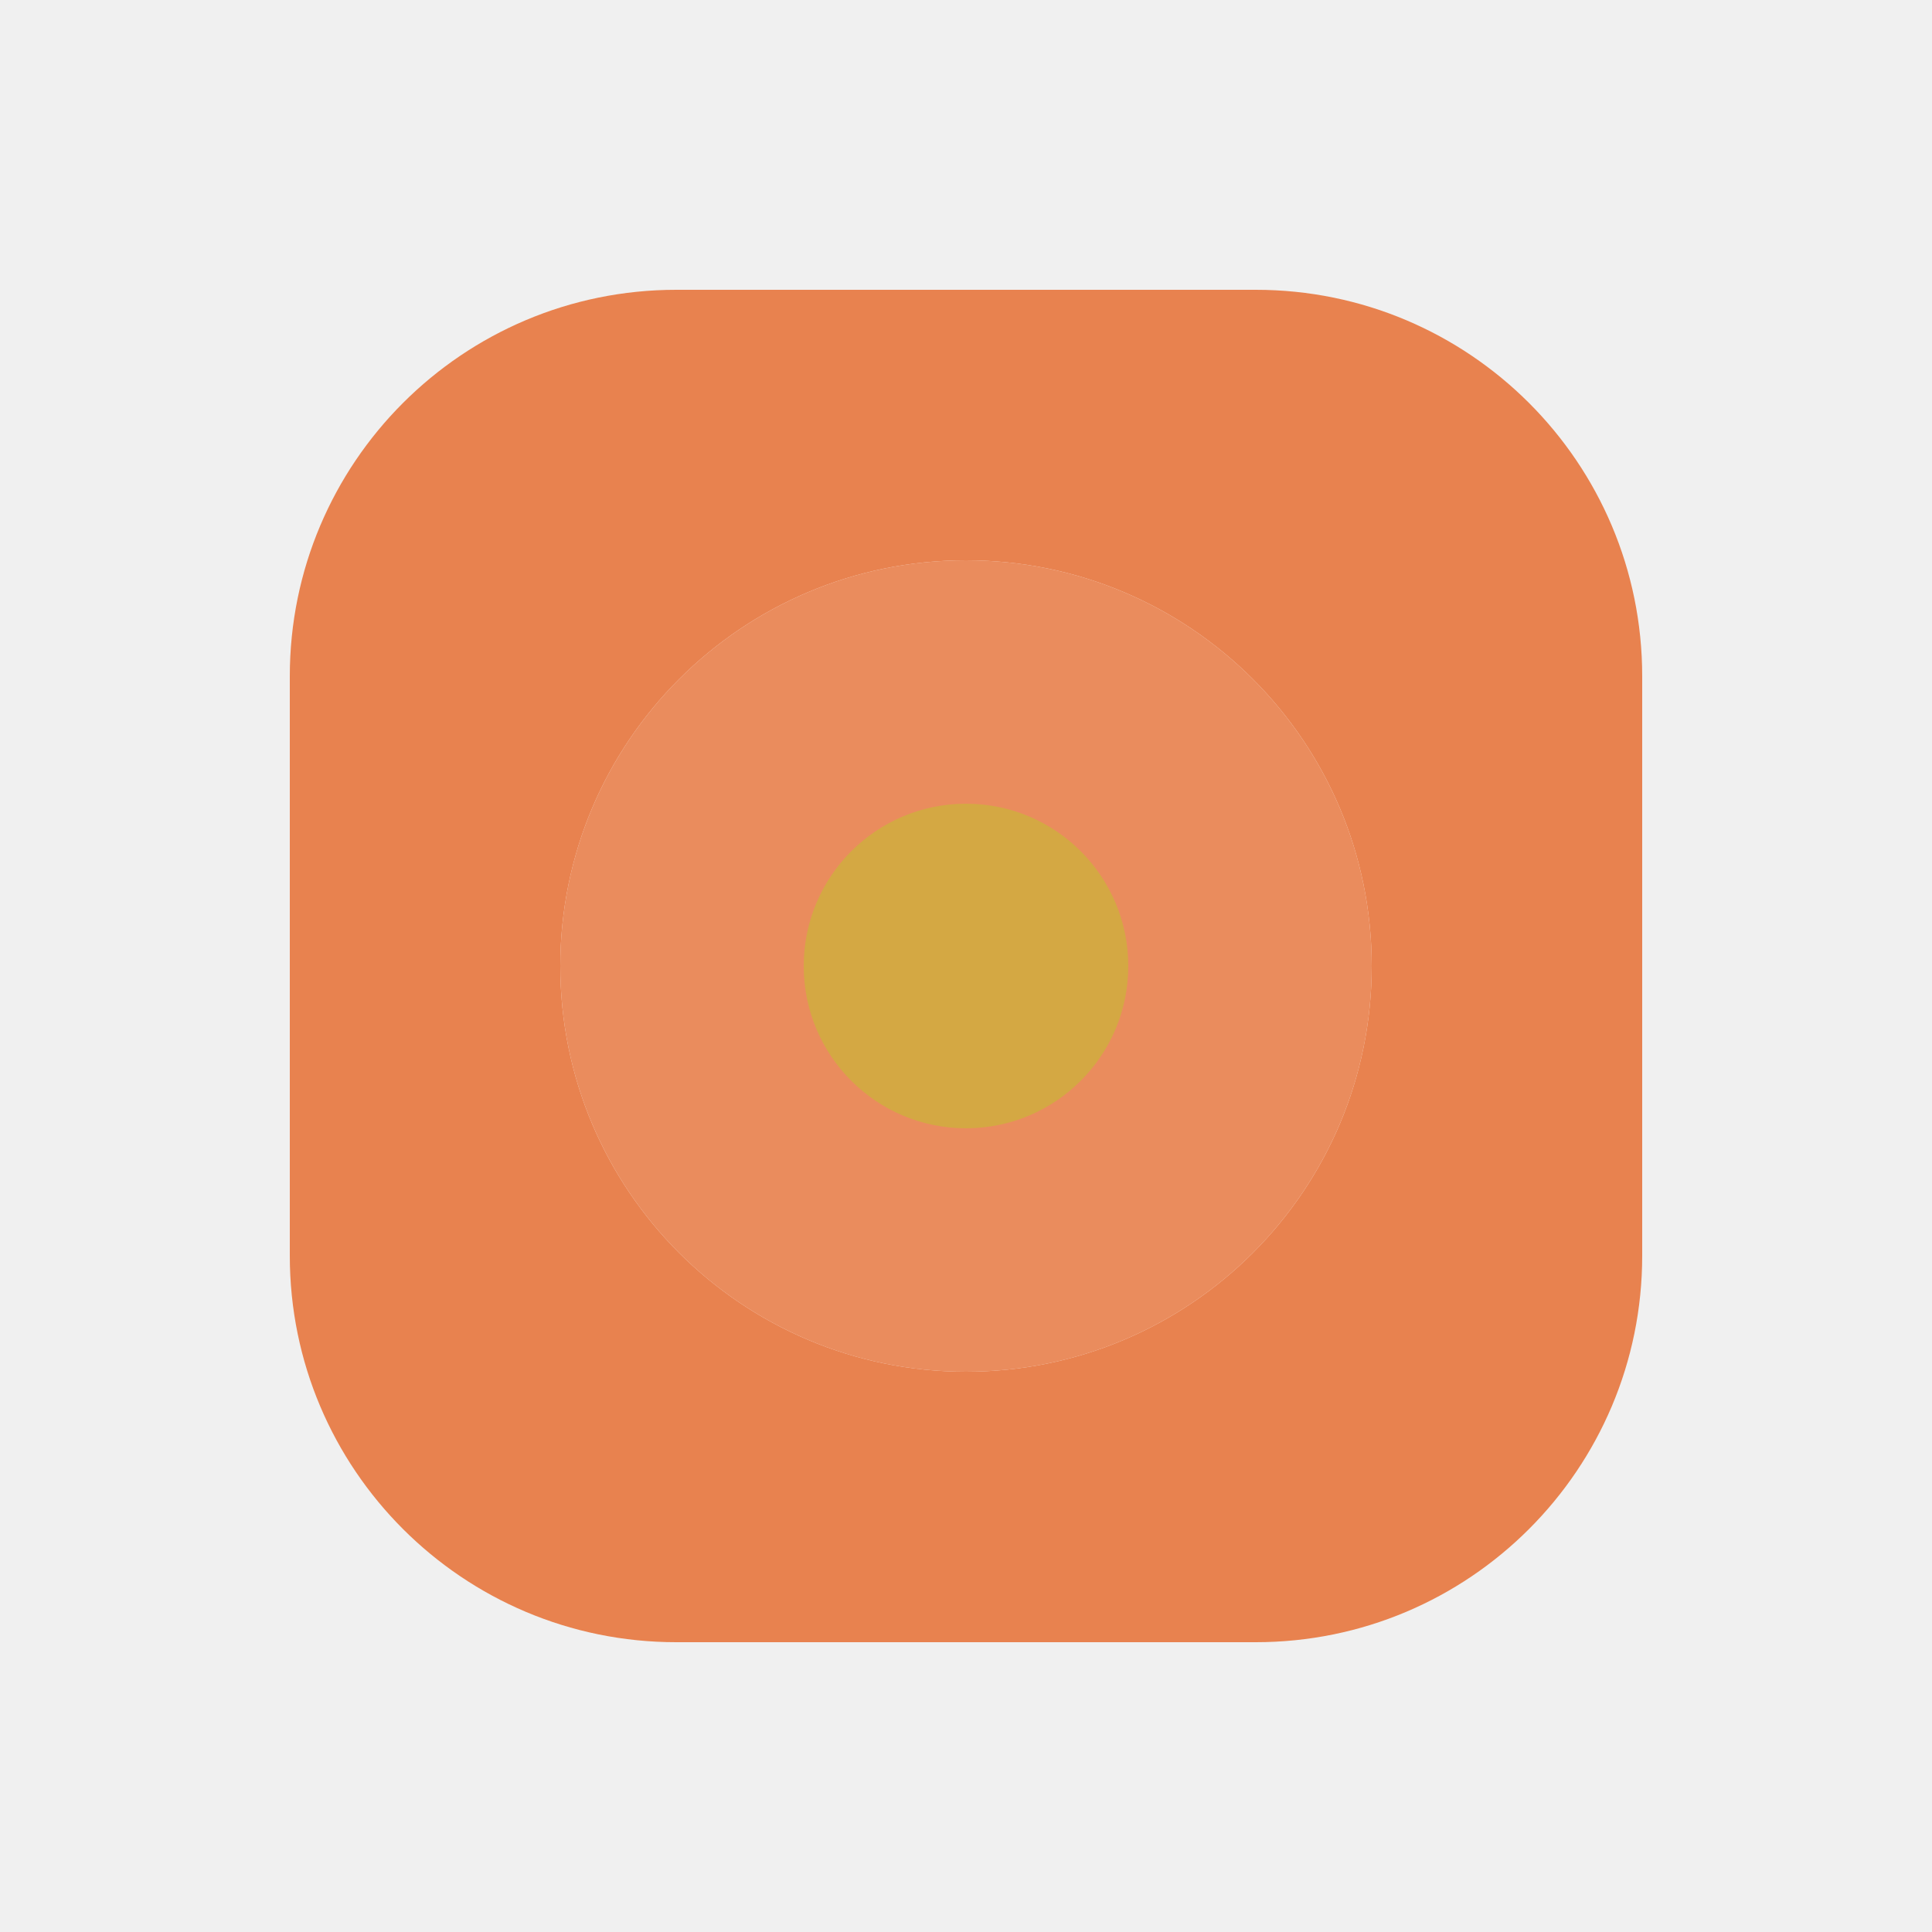
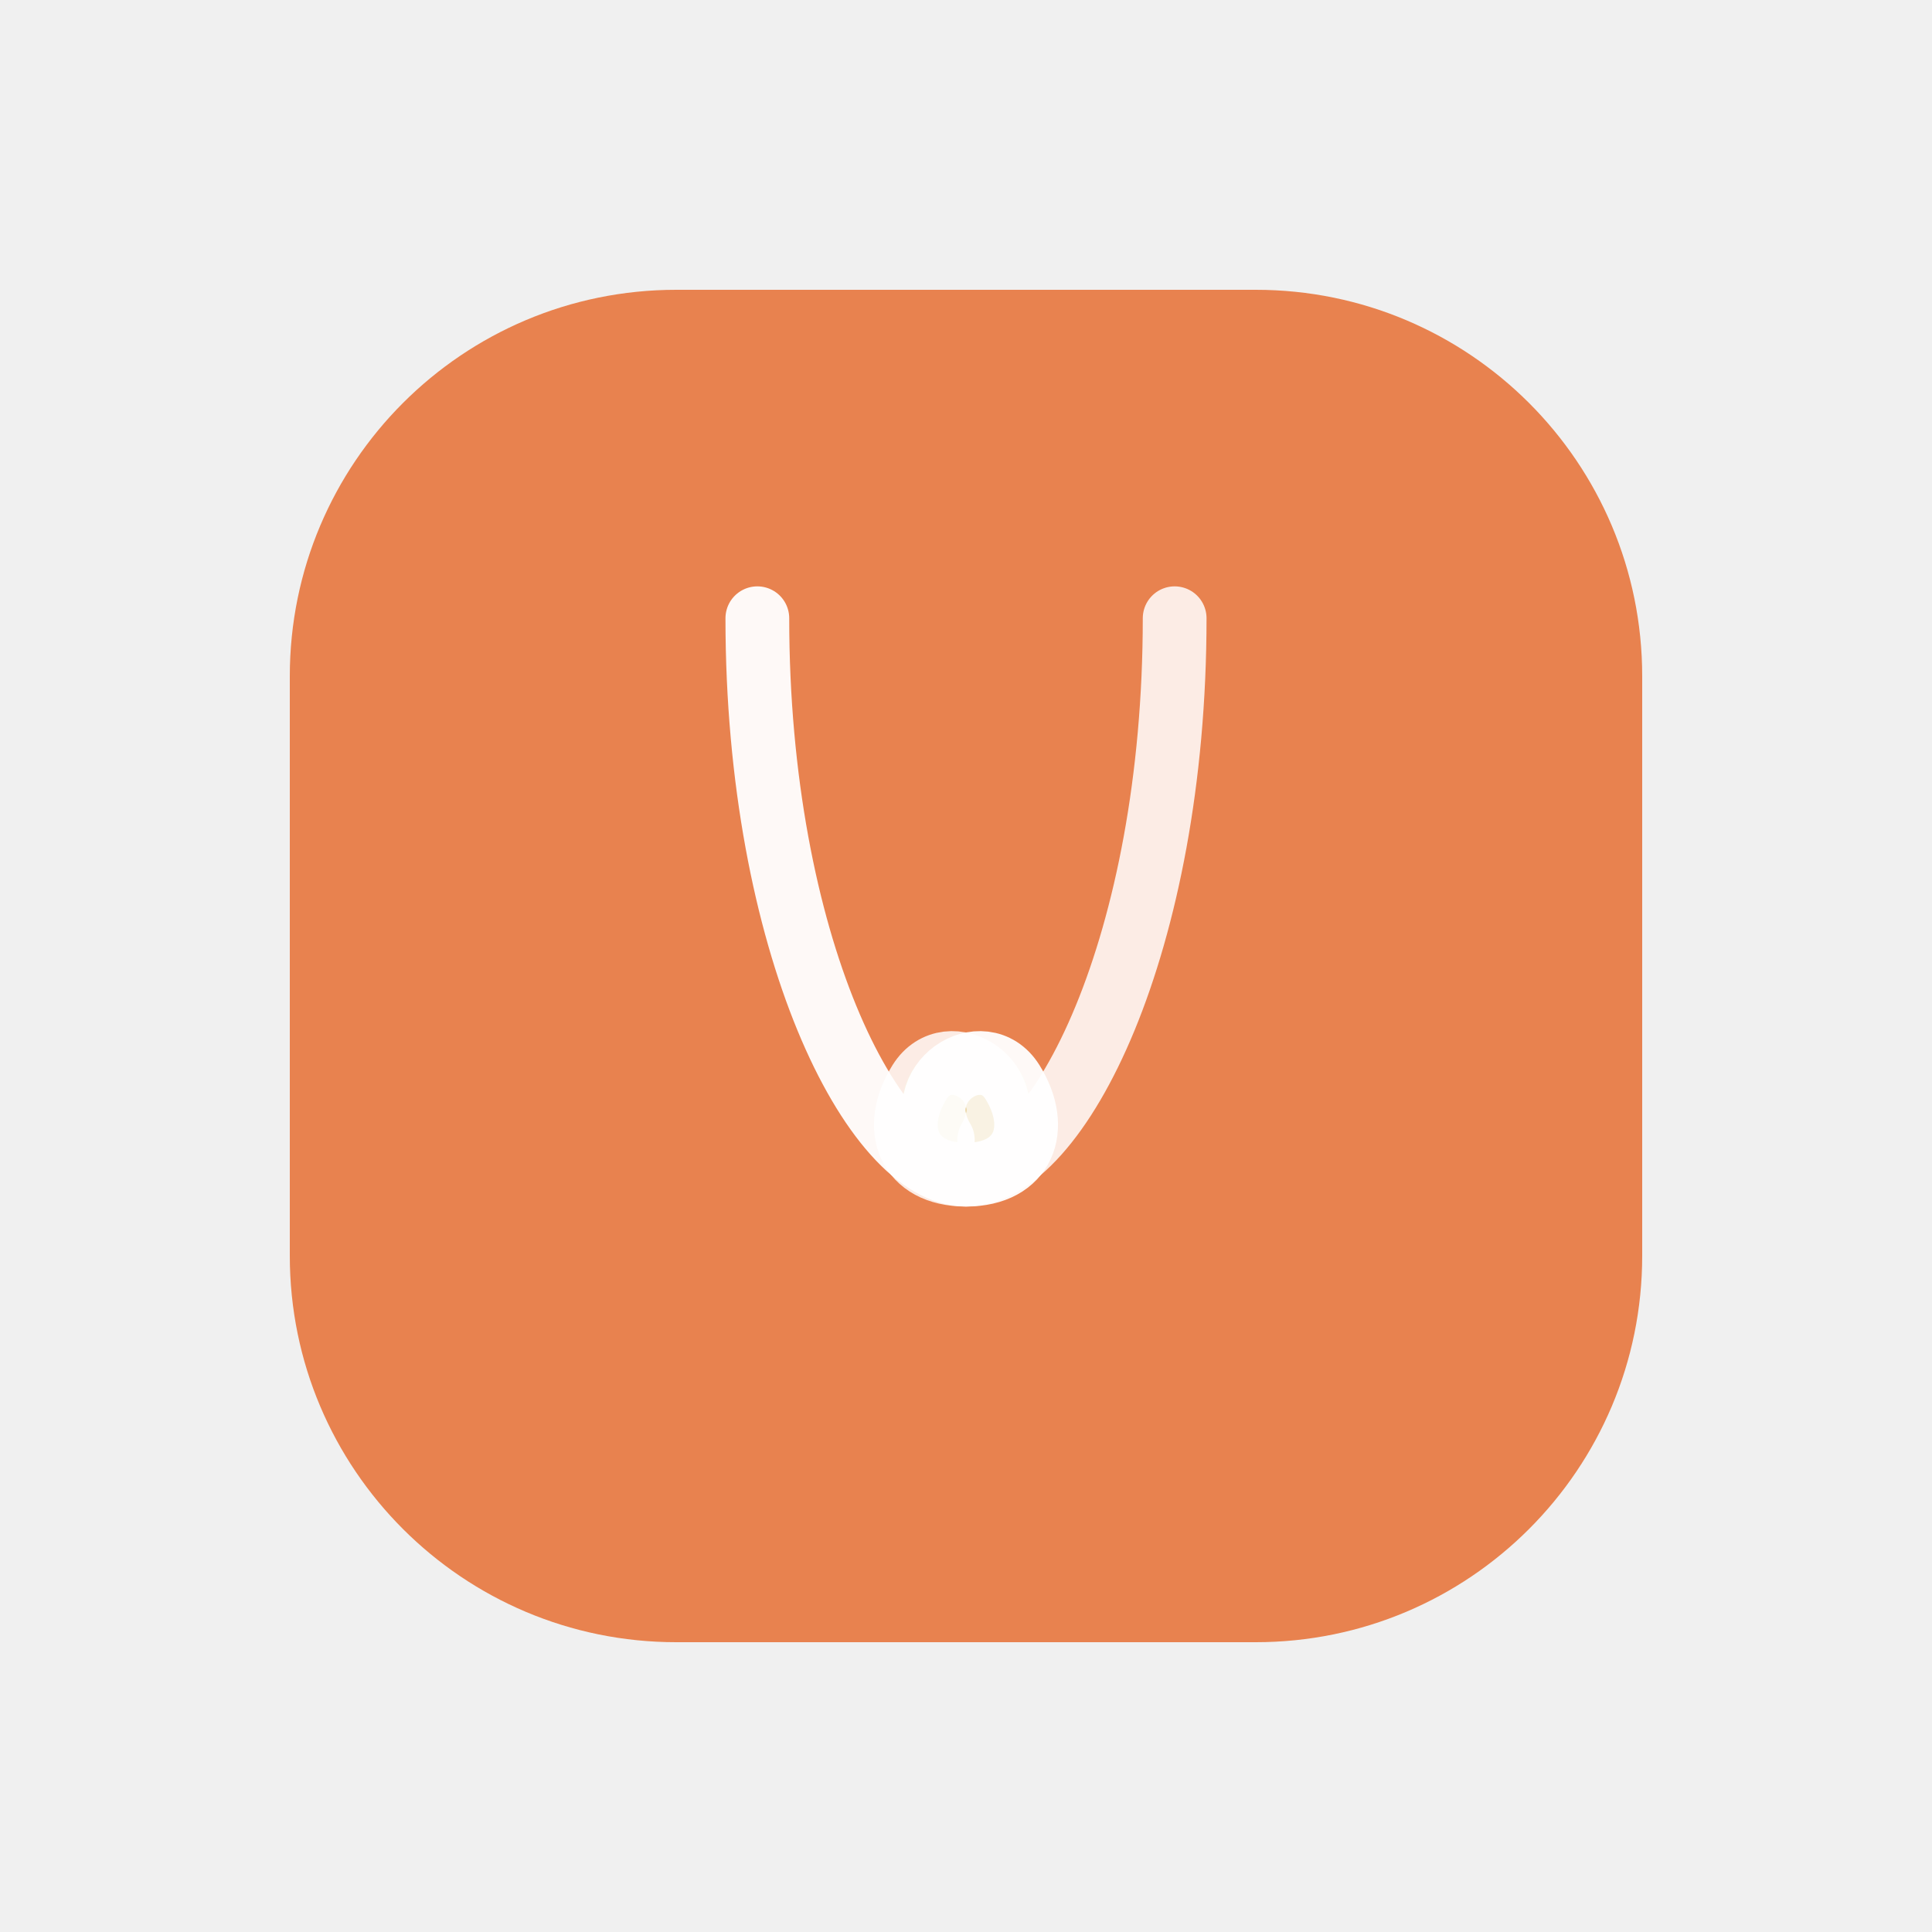
<svg xmlns="http://www.w3.org/2000/svg" viewBox="0 0 1000 1000" fill="none">
  <rect x="150" y="150" width="700" height="700" rx="200" fill="#E8824F" />
  <g transform="translate(200, 200) scale(6.0)">
-     <path d="M50 15 A 35 35 0 0 0 15 50 A 35 35 0 0 0 50 85 Z" fill="#FFFFFF" opacity="0.85" />
-     <path d="M50 15 A 35 35 0 0 1 85 50 A 35 35 0 0 1 50 85 Z" fill="#FFFFFF" opacity="0.85" />
-     <path d="M50 15 A 35 35 0 0 1 50 85 A 35 35 0 0 1 50 15 Z" fill="#E8824F" opacity="0.9" />
-     <circle cx="50" cy="50" r="14" fill="#D4A843" />
+     <circle cx="50" cy="62" r="5.5" fill="#D4A843" />
+     <path d="M 32,20 C 32,48 42,68 50,68 C 55,68 56.5,64 54,60 C 51.5,56 45,60 48,65" stroke="#FFFFFF" stroke-opacity="0.95" stroke-width="5.5" stroke-linecap="round" stroke-linejoin="round" />
+     <path d="M 68,20 C 68,48 58,68 50,68 C 45,68 43.5,64 46,60 C 48.5,56 55,60 52,65" stroke="#FFFFFF" stroke-opacity="0.85" stroke-width="5.5" stroke-linecap="round" stroke-linejoin="round" />
  </g>
</svg>
